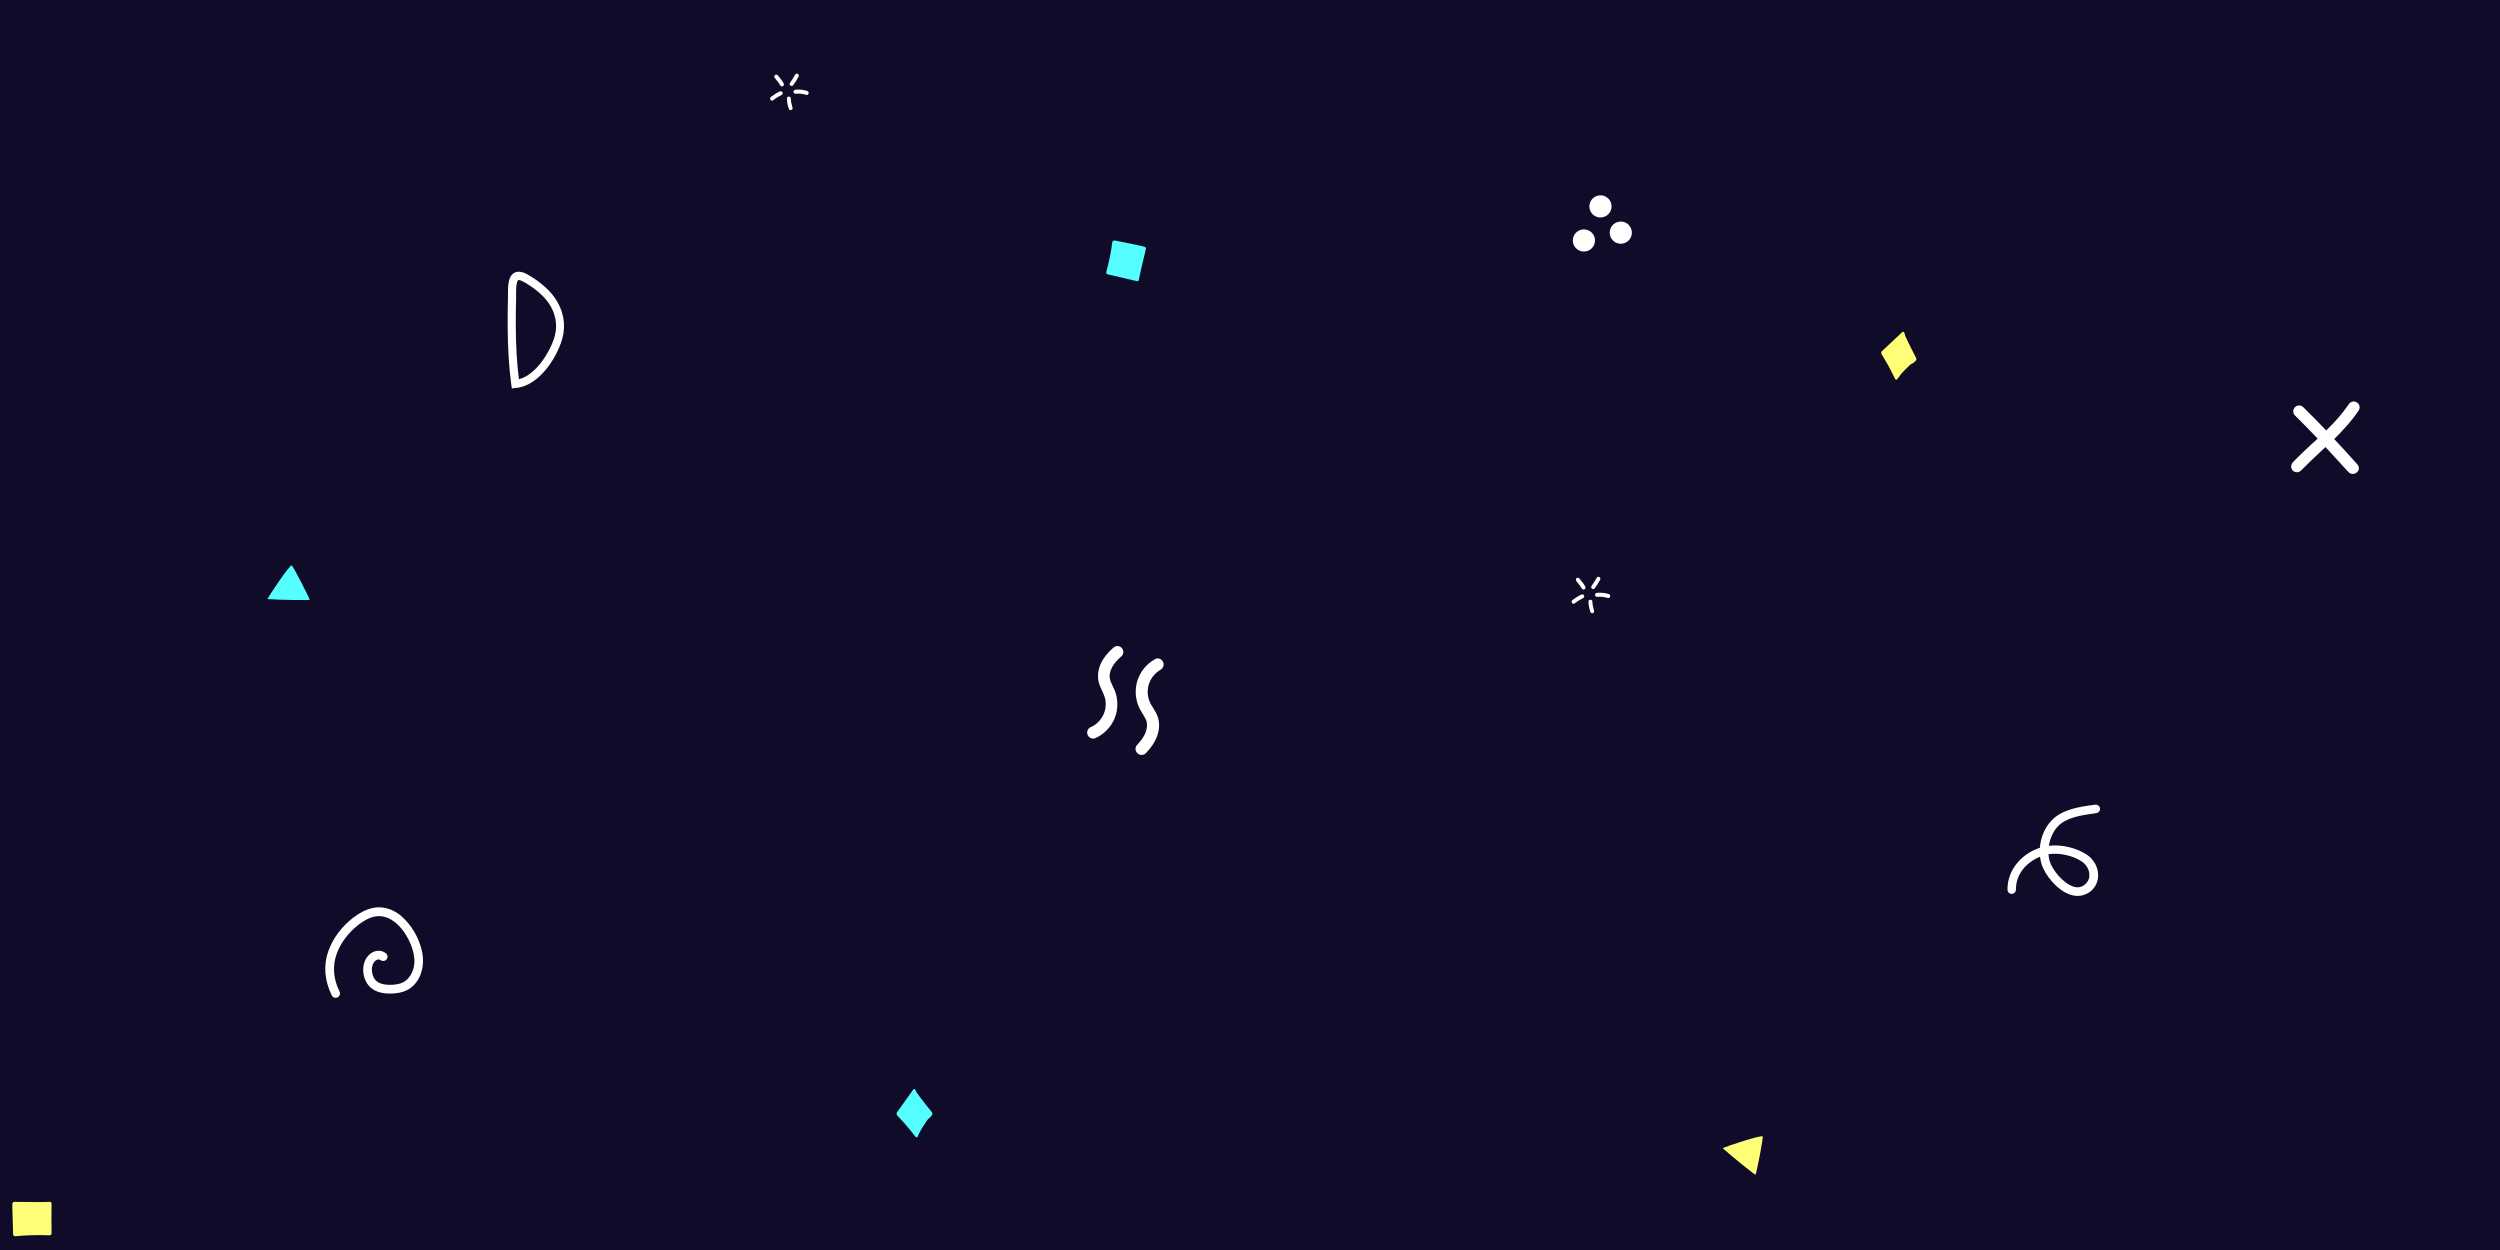
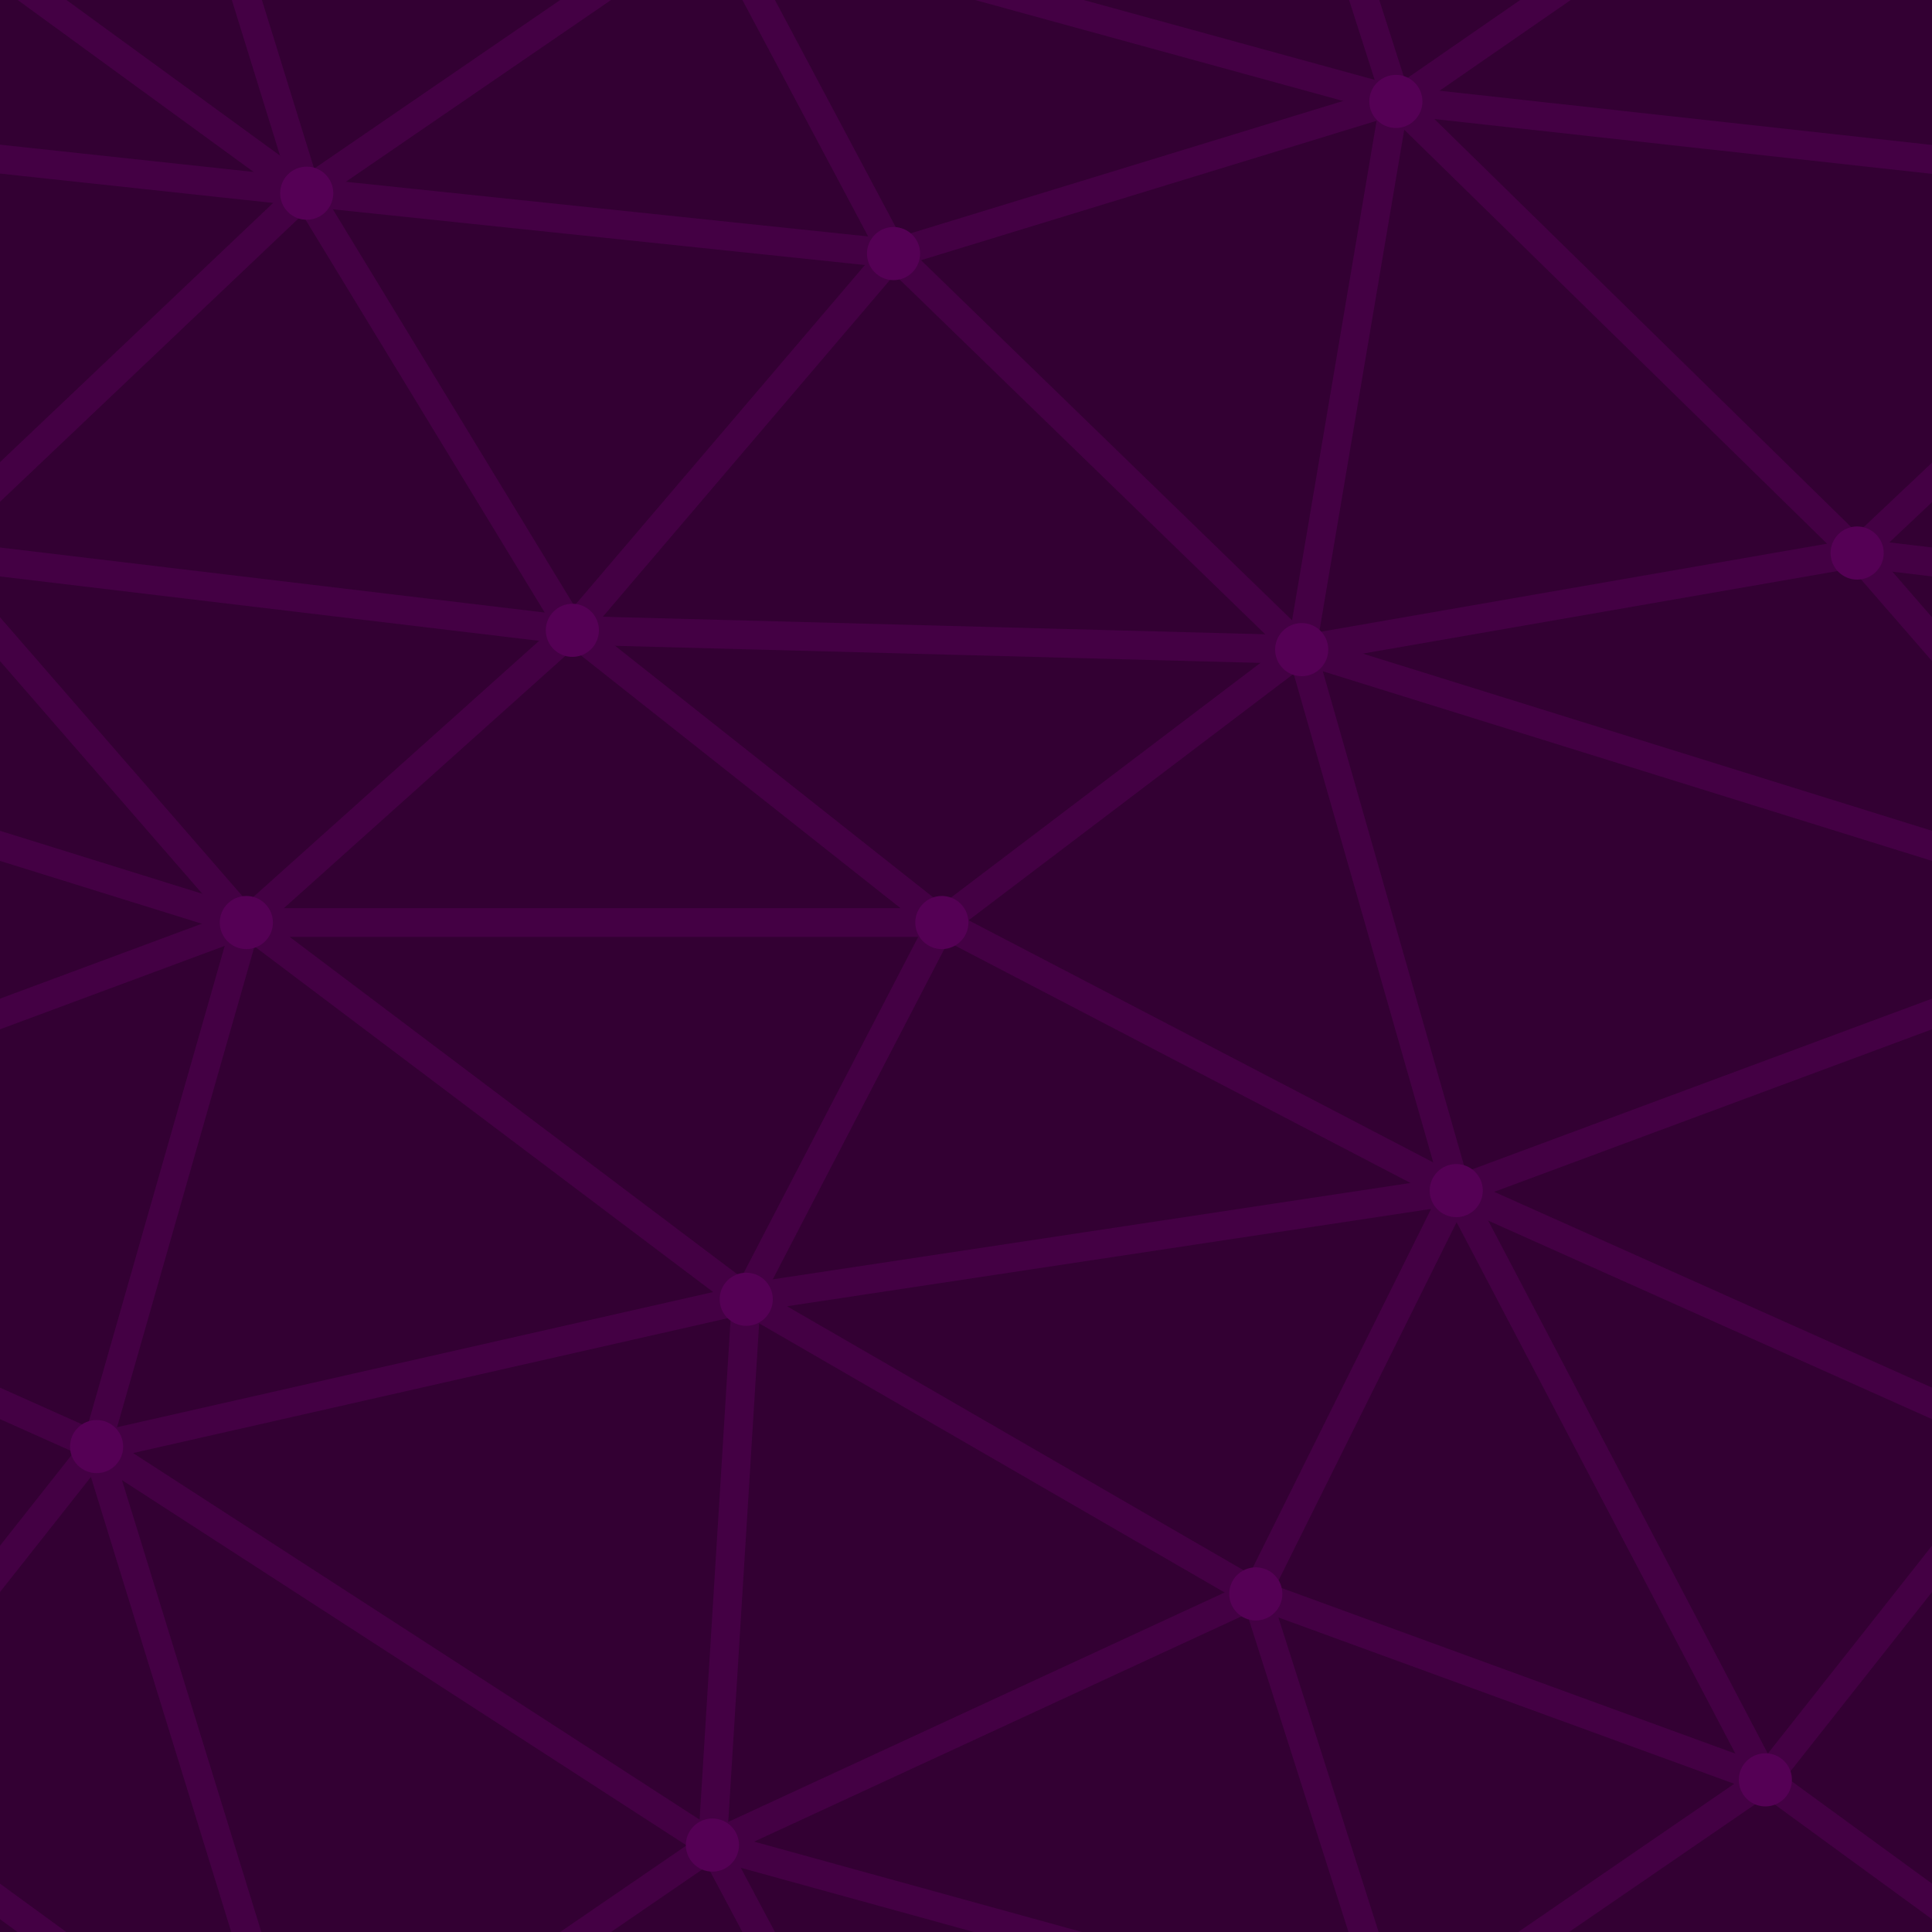
- <svg xmlns="http://www.w3.org/2000/svg" width="1030" height="515" viewBox="0 0 1600 800">
-   <rect fill="#100B29" width="1600" height="800" />
-   <path fill="#FF7" d="M1102.5 734.8c2.5-1.2 24.8-8.6 25.6-7.5.5.7-3.9 23.8-4.6 24.5C1123.3 752.1 1107.5 739.5 1102.5 734.8zM1226.3 229.1c0-.1-4.9-9.4-7-14.2-.1-.3-.3-1.1-.4-1.6-.1-.4-.3-.7-.6-.9-.3-.2-.6-.1-.8.1l-13.1 12.3c0 0 0 0 0 0-.2.2-.3.5-.4.8 0 .3 0 .7.2 1 .1.1 1.4 2.5 2.1 3.6 2.4 3.7 6.5 12.1 6.5 12.2.2.3.4.5.7.6.3 0 .5-.1.7-.3 0 0 1.8-2.5 2.7-3.6 1.5-1.6 3-3.2 4.6-4.7 1.2-1.2 1.6-1.4 2.1-1.6.5-.3 1.1-.5 2.5-1.9C1226.5 230.4 1226.6 229.6 1226.3 229.1zM33 770.3C33 770.3 33 770.3 33 770.3c0-.7-.5-1.2-1.2-1.2-.1 0-.3 0-.4.1-1.6.2-14.3.1-22.2 0-.3 0-.6.1-.9.4-.2.2-.4.5-.4.9 0 .2 0 4.9.1 5.9l.4 13.6c0 .3.2.6.4.9.2.2.5.3.8.3 0 0 .1 0 .1 0 7.3-.7 14.7-.9 22-.6.3 0 .7-.1.9-.3.2-.2.4-.6.4-.9C32.9 783.3 32.9 776.2 33 770.3z" />
-   <path fill="#55FFFF" d="M171.1 383.4c1.3-2.5 14.3-22 15.6-21.6.8.3 11.5 21.2 11.5 22.1C198.1 384.2 177.9 384 171.1 383.4zM596.4 711.8c-.1-.1-6.7-8.2-9.7-12.5-.2-.3-.5-1-.7-1.5-.2-.4-.4-.7-.7-.8-.3-.1-.6 0-.8.3L574 712c0 0 0 0 0 0-.2.2-.2.5-.2.9 0 .3.2.7.4.9.1.1 1.8 2.2 2.8 3.1 3.1 3.1 8.8 10.5 8.9 10.6.2.3.5.4.8.4.3 0 .5-.2.6-.5 0 0 1.2-2.8 2-4.1 1.1-1.9 2.3-3.7 3.5-5.5.9-1.4 1.3-1.7 1.7-2 .5-.4 1-.7 2.1-2.4C596.9 713.1 596.8 712.3 596.4 711.8zM727.5 179.9C727.5 179.9 727.5 179.9 727.5 179.9c.6.2 1.3-.2 1.4-.8 0-.1 0-.2 0-.4.2-1.4 2.8-12.6 4.5-19.5.1-.3 0-.6-.2-.8-.2-.3-.5-.4-.8-.5-.2 0-4.7-1.1-5.7-1.3l-13.4-2.7c-.3-.1-.7 0-.9.2-.2.2-.4.4-.5.6 0 0 0 .1 0 .1-.8 6.5-2.2 13.1-3.9 19.4-.1.3 0 .6.2.9.2.3.5.4.8.5C714.8 176.9 721.7 178.5 727.5 179.9zM728.5 178.1c-.1-.1-.2-.2-.4-.2C728.3 177.9 728.4 178 728.5 178.1z" />
-   <g fill-opacity="1" fill="#FFF">
-     <path d="M699.6 472.7c-1.5 0-2.8-.8-3.5-2.3-.8-1.9 0-4.2 1.9-5 3.7-1.6 6.8-4.7 8.4-8.5 1.6-3.8 1.7-8.1.2-11.9-.3-.9-.8-1.8-1.2-2.8-.8-1.7-1.8-3.7-2.3-5.9-.9-4.1-.2-8.6 2-12.8 1.7-3.1 4.1-6.1 7.6-9.1 1.6-1.4 4-1.2 5.3.4 1.4 1.6 1.2 4-.4 5.3-2.8 2.5-4.7 4.7-5.9 7-1.4 2.6-1.9 5.3-1.3 7.6.3 1.4 1 2.8 1.7 4.3.5 1.1 1 2.2 1.5 3.3 2.1 5.6 2 12-.3 17.6-2.3 5.5-6.8 10.1-12.3 12.5C700.6 472.6 700.1 472.7 699.6 472.7zM740.4 421.4c1.5-.2 3 .5 3.8 1.9 1.1 1.8.4 4.2-1.4 5.3-3.7 2.1-6.4 5.6-7.6 9.5-1.2 4-.8 8.4 1.1 12.1.4.9 1 1.7 1.6 2.7 1 1.7 2.2 3.5 3 5.7 1.4 4 1.2 8.7-.6 13.2-1.4 3.4-3.5 6.6-6.8 10.1-1.5 1.6-3.9 1.7-5.5.2-1.6-1.4-1.7-3.9-.2-5.4 2.6-2.8 4.3-5.3 5.3-7.7 1.1-2.8 1.3-5.6.5-7.9-.5-1.3-1.3-2.7-2.2-4.1-.6-1-1.3-2.1-1.9-3.2-2.8-5.4-3.4-11.9-1.7-17.8 1.8-5.9 5.8-11 11.2-14C739.4 421.6 739.9 421.4 740.4 421.4zM261.3 590.9c5.7 6.8 9 15.7 9.4 22.4.5 7.3-2.4 16.4-10.2 20.4-3 1.5-6.7 2.2-11.2 2.2-7.9-.1-12.9-2.9-15.4-8.4-2.1-4.7-2.3-11.4 1.8-15.9 3.2-3.5 7.8-4.1 11.2-1.6 1.2.9 1.5 2.7.6 3.9-.9 1.2-2.7 1.5-3.9.6-1.8-1.3-3.6.6-3.8.8-2.4 2.6-2.1 7-.8 9.9 1.5 3.4 4.7 5 10.4 5.1 3.6 0 6.4-.5 8.6-1.6 4.7-2.4 7.7-8.6 7.2-15-.5-7.3-5.3-18.2-13-23.9-4.2-3.1-8.5-4.1-12.9-3.1-3.1.7-6.2 2.4-9.7 5-6.6 5.1-11.7 11.8-14.2 19-2.7 7.7-2.1 15.8 1.9 23.9.7 1.4.1 3.1-1.3 3.7-1.4.7-3.1.1-3.7-1.3-4.6-9.4-5.4-19.2-2.2-28.2 2.9-8.2 8.6-15.9 16.1-21.6 4.1-3.1 8-5.1 11.8-6 6-1.4 12 0 17.5 4C257.6 586.9 259.6 588.8 261.3 590.9z" />
-     <circle cx="1013.7" cy="153.9" r="7.1" />
-     <circle cx="1024.3" cy="132.1" r="7.1" />
-     <circle cx="1037.3" cy="148.9" r="7.1" />
-     <path d="M1508.7 297.2c-4.8-5.4-9.7-10.8-14.8-16.2 5.6-5.6 11.1-11.5 15.6-18.2 1.2-1.7.7-4.1-1-5.2-1.7-1.2-4.1-.7-5.2 1-4.2 6.2-9.1 11.6-14.5 16.9-4.8-5-9.7-10-14.7-14.9-1.5-1.5-3.9-1.5-5.3 0-1.5 1.5-1.5 3.9 0 5.3 4.9 4.8 9.7 9.8 14.5 14.8-1.1 1.1-2.3 2.2-3.5 3.2-4.1 3.8-8.4 7.8-12.4 12-1.4 1.5-1.4 3.8 0 5.3 0 0 0 0 0 0 1.5 1.4 3.9 1.4 5.3-.1 3.9-4 8.1-7.9 12.1-11.7 1.2-1.1 2.3-2.2 3.5-3.3 4.9 5.3 9.8 10.6 14.6 15.9.1.1.1.1.2.2 1.4 1.4 3.7 1.5 5.2.2C1510 301.2 1510.1 298.8 1508.7 297.2zM327.6 248.6l-.4-2.6c-1.5-11.1-2.2-23.2-2.3-37 0-5.5 0-11.5.2-18.5 0-.7 0-1.5 0-2.3 0-5 0-11.2 3.9-13.5 2.2-1.3 5.1-1 8.5.9 5.7 3.1 13.2 8.7 17.5 14.9 5.5 7.8 7.3 16.9 5 25.7-3.2 12.3-15 31-30 32.1L327.6 248.6zM332.1 179.2c-.2 0-.3 0-.4.1-.1.1-.7.5-1.1 2.7-.3 1.9-.3 4.2-.3 6.3 0 .8 0 1.7 0 2.4-.2 6.9-.2 12.8-.2 18.3.1 12.5.7 23.5 2 33.7 11-2.7 20.4-18.1 23-27.8 1.9-7.2.4-14.8-4.2-21.3l0 0C347 188.1 340 183 335 180.3 333.6 179.5 332.6 179.2 332.1 179.2zM516.3 60.8c-.1 0-.2 0-.4-.1-2.4-.7-4-.9-6.7-.7-.7 0-1.3-.5-1.4-1.2 0-.7.5-1.3 1.2-1.4 3.1-.2 4.9 0 7.6.8.7.2 1.1.9.9 1.6C517.3 60.4 516.8 60.8 516.3 60.8zM506.1 70.5c-.5 0-1-.3-1.2-.8-.8-2.1-1.2-4.3-1.3-6.6 0-.7.5-1.3 1.2-1.3.7 0 1.3.5 1.3 1.2.1 2 .5 3.9 1.1 5.8.2.7-.1 1.4-.8 1.6C506.4 70.5 506.2 70.5 506.1 70.5zM494.1 64.4c-.4 0-.8-.2-1-.5-.4-.6-.3-1.4.2-1.8 1.8-1.4 3.7-2.6 5.8-3.6.6-.3 1.4 0 1.7.6.3.6 0 1.4-.6 1.7-1.9.9-3.7 2-5.3 3.3C494.7 64.3 494.4 64.4 494.1 64.4zM500.5 55.3c-.5 0-.9-.3-1.2-.7-.5-1-1.2-1.9-2.4-3.4-.3-.4-.7-.9-1.1-1.4-.4-.6-.3-1.4.2-1.8.6-.4 1.4-.3 1.8.2.4.5.8 1 1.1 1.4 1.3 1.6 2.1 2.6 2.7 3.9.3.6 0 1.4-.6 1.7C500.9 55.3 500.7 55.3 500.5 55.3zM506.7 55c-.3 0-.5-.1-.8-.2-.6-.4-.7-1.2-.3-1.8 1.2-1.7 2.3-3.4 3.3-5.2.3-.6 1.1-.9 1.7-.5.6.3.9 1.1.5 1.7-1 1.9-2.2 3.8-3.5 5.6C507.4 54.8 507.1 55 506.7 55zM1029.3 382.8c-.1 0-.2 0-.4-.1-2.4-.7-4-.9-6.7-.7-.7 0-1.3-.5-1.4-1.2 0-.7.5-1.3 1.2-1.4 3.1-.2 4.9 0 7.6.8.7.2 1.1.9.9 1.6C1030.3 382.4 1029.8 382.8 1029.3 382.8zM1019.1 392.5c-.5 0-1-.3-1.2-.8-.8-2.1-1.2-4.3-1.3-6.6 0-.7.5-1.3 1.2-1.3.7 0 1.3.5 1.3 1.2.1 2 .5 3.9 1.1 5.8.2.7-.1 1.4-.8 1.6C1019.4 392.5 1019.2 392.5 1019.1 392.5zM1007.1 386.4c-.4 0-.8-.2-1-.5-.4-.6-.3-1.4.2-1.8 1.8-1.4 3.7-2.6 5.8-3.6.6-.3 1.4 0 1.7.6.3.6 0 1.4-.6 1.7-1.9.9-3.7 2-5.3 3.3C1007.7 386.3 1007.4 386.4 1007.1 386.4zM1013.5 377.3c-.5 0-.9-.3-1.2-.7-.5-1-1.2-1.9-2.4-3.4-.3-.4-.7-.9-1.1-1.4-.4-.6-.3-1.4.2-1.8.6-.4 1.4-.3 1.8.2.4.5.8 1 1.1 1.4 1.3 1.6 2.1 2.6 2.7 3.9.3.6 0 1.4-.6 1.7C1013.9 377.3 1013.7 377.3 1013.5 377.3zM1019.7 377c-.3 0-.5-.1-.8-.2-.6-.4-.7-1.2-.3-1.8 1.2-1.7 2.3-3.4 3.3-5.2.3-.6 1.1-.9 1.7-.5.6.3.9 1.1.5 1.7-1 1.9-2.2 3.8-3.5 5.6C1020.4 376.8 1020.1 377 1019.7 377zM1329.7 573.4c-1.4 0-2.9-.2-4.5-.7-8.4-2.7-16.6-12.7-18.7-20-.4-1.4-.7-2.9-.9-4.4-8.1 3.3-15.5 10.6-15.4 21 0 1.5-1.2 2.7-2.7 2.8 0 0 0 0 0 0-1.5 0-2.7-1.2-2.7-2.7-.1-6.7 2.4-12.9 7-18 3.6-4 8.4-7.1 13.7-8.8.5-6.5 3.1-12.9 7.4-17.4 7-7.4 18.2-8.9 27.3-10.1l.7-.1c1.5-.2 2.9.9 3.1 2.3.2 1.5-.9 2.9-2.3 3.1l-.7.1c-8.6 1.2-18.4 2.5-24 8.4-3 3.2-5 7.7-5.7 12.4 7.9-1 17.7 1.3 24.3 5.7 4.3 2.9 7.1 7.8 7.2 12.7.2 4.3-1.7 8.3-5.2 11.1C1335.2 572.4 1332.6 573.4 1329.7 573.4zM1311 546.7c.1 1.5.4 3 .8 4.4 1.7 5.8 8.7 14.2 15.1 16.3 2.8.9 5.1.5 7.2-1.1 2.7-2.1 3.2-4.8 3.1-6.6-.1-3.2-2-6.4-4.8-8.3C1326.7 547.5 1317.7 545.6 1311 546.7z" />
+ <svg xmlns="http://www.w3.org/2000/svg" width="254" height="254" viewBox="0 0 800 800">
+   <rect fill="#330033" width="800" height="800" />
+   <g fill="none" stroke="#404" stroke-width="11.9">
+     <path d="M769 229L1037 260.9M927 880L731 737 520 660 309 538 40 599 295 764 126.5 879.5 40 599-197 493 102 382-31 229 126.5 79.5-69-63" />
+     <path d="M-31 229L237 261 390 382 603 493 308.5 537.5 101.5 381.5M370 905L295 764" />
+     <path d="M520 660L578 842 731 737 840 599 603 493 520 660 295 764 309 538 390 382 539 269 769 229 577.5 41.5 370 105 295 -36 126.5 79.5 237 261 102 382 40 599 -69 737 127 880" />
+     <path d="M520-140L578.5 42.5 731-63M603 493L539 269 237 261 370 105M902 382L539 269M390 382L102 382" />
+     <path d="M-222 42L126.5 79.5 370 105 539 269 577.5 41.5 927 80 769 229 902 382 603 493 731 737M295-36L577.5 41.5M578 842L295 764M40-201L127 80M102 382L-261 269" />
+   </g>
+   <g fill="#505">
+     <circle cx="769" cy="229" r="11" />
+     <circle cx="539" cy="269" r="11" />
+     <circle cx="603" cy="493" r="11" />
+     <circle cx="731" cy="737" r="11" />
+     <circle cx="520" cy="660" r="11" />
+     <circle cx="309" cy="538" r="11" />
+     <circle cx="295" cy="764" r="11" />
+     <circle cx="40" cy="599" r="11" />
+     <circle cx="102" cy="382" r="11" />
+     <circle cx="127" cy="80" r="11" />
+     <circle cx="370" cy="105" r="11" />
+     <circle cx="578" cy="42" r="11" />
+     <circle cx="237" cy="261" r="11" />
+     <circle cx="390" cy="382" r="11" />
  </g>
</svg>
